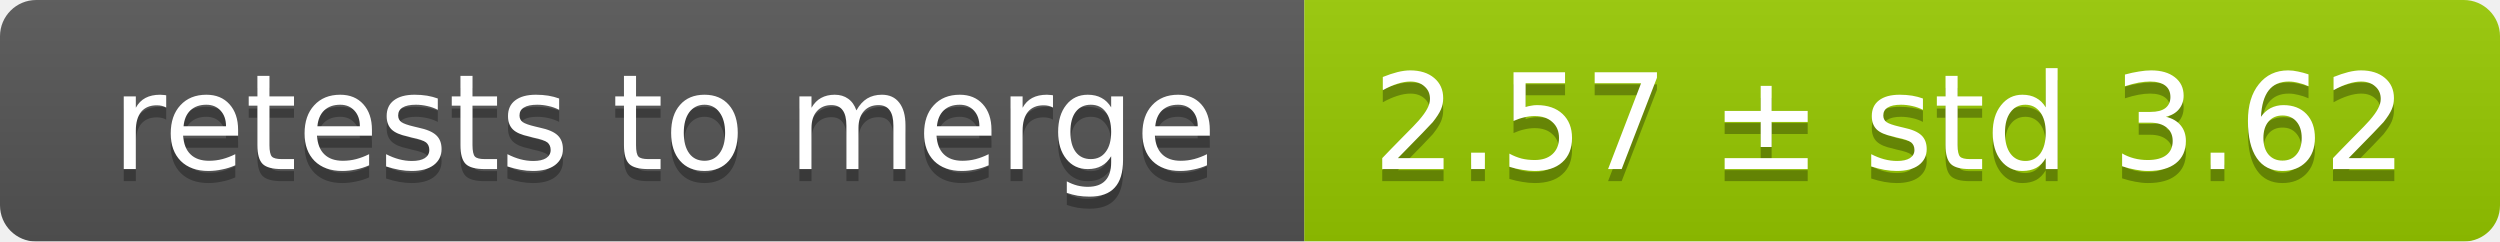
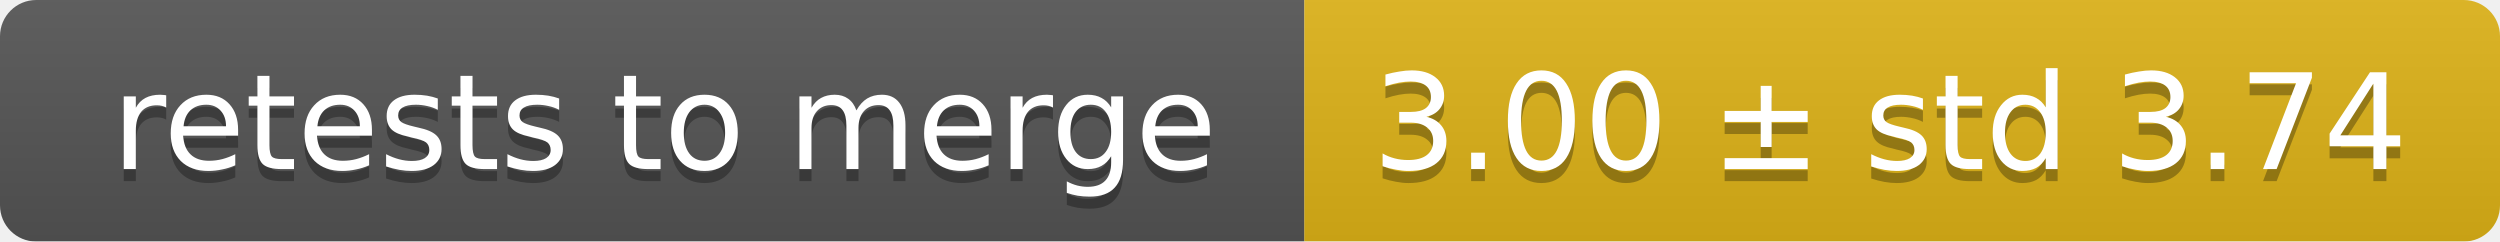
<svg xmlns="http://www.w3.org/2000/svg" width="207" height="20">
  <linearGradient id="smooth" x2="0" y2="100%">
    <stop offset="0" stop-color="#bbb" stop-opacity=".1" />
    <stop offset="1" stop-opacity=".1" />
  </linearGradient>
  <mask id="round">
    <rect width="207" height="20" rx="3" fill="#fff" />
  </mask>
  <g mask="url(#round)">
    <rect width="108" height="20" fill="#555" />
-     <rect x="108" width="99" height="20" fill="#97ca00" />
+     <rect x="108" width="99" height="20" fill="#dfb317" />
    <rect width="207" height="20" fill="url(#smooth)" />
  </g>
  <g fill="#fff" text-anchor="middle" font-family="DejaVu Sans,Verdana,Geneva,sans-serif" font-size="11">
    <text x="55" y="15" fill="#010101" fill-opacity=".3">retests to merge</text>
    <text x="55" y="14">retests to merge</text>
-     <text x="156.5" y="15" fill="#010101" fill-opacity=".3">2.57 ± std 3.62</text>
-     <text x="156.5" y="14">2.57 ± std 3.62</text>
+     <text x="156.5" y="15" fill="#010101" fill-opacity=".3">3.00 ± std 3.74</text>
+     <text x="156.5" y="14">3.00 ± std 3.74</text>
  </g>
</svg>
